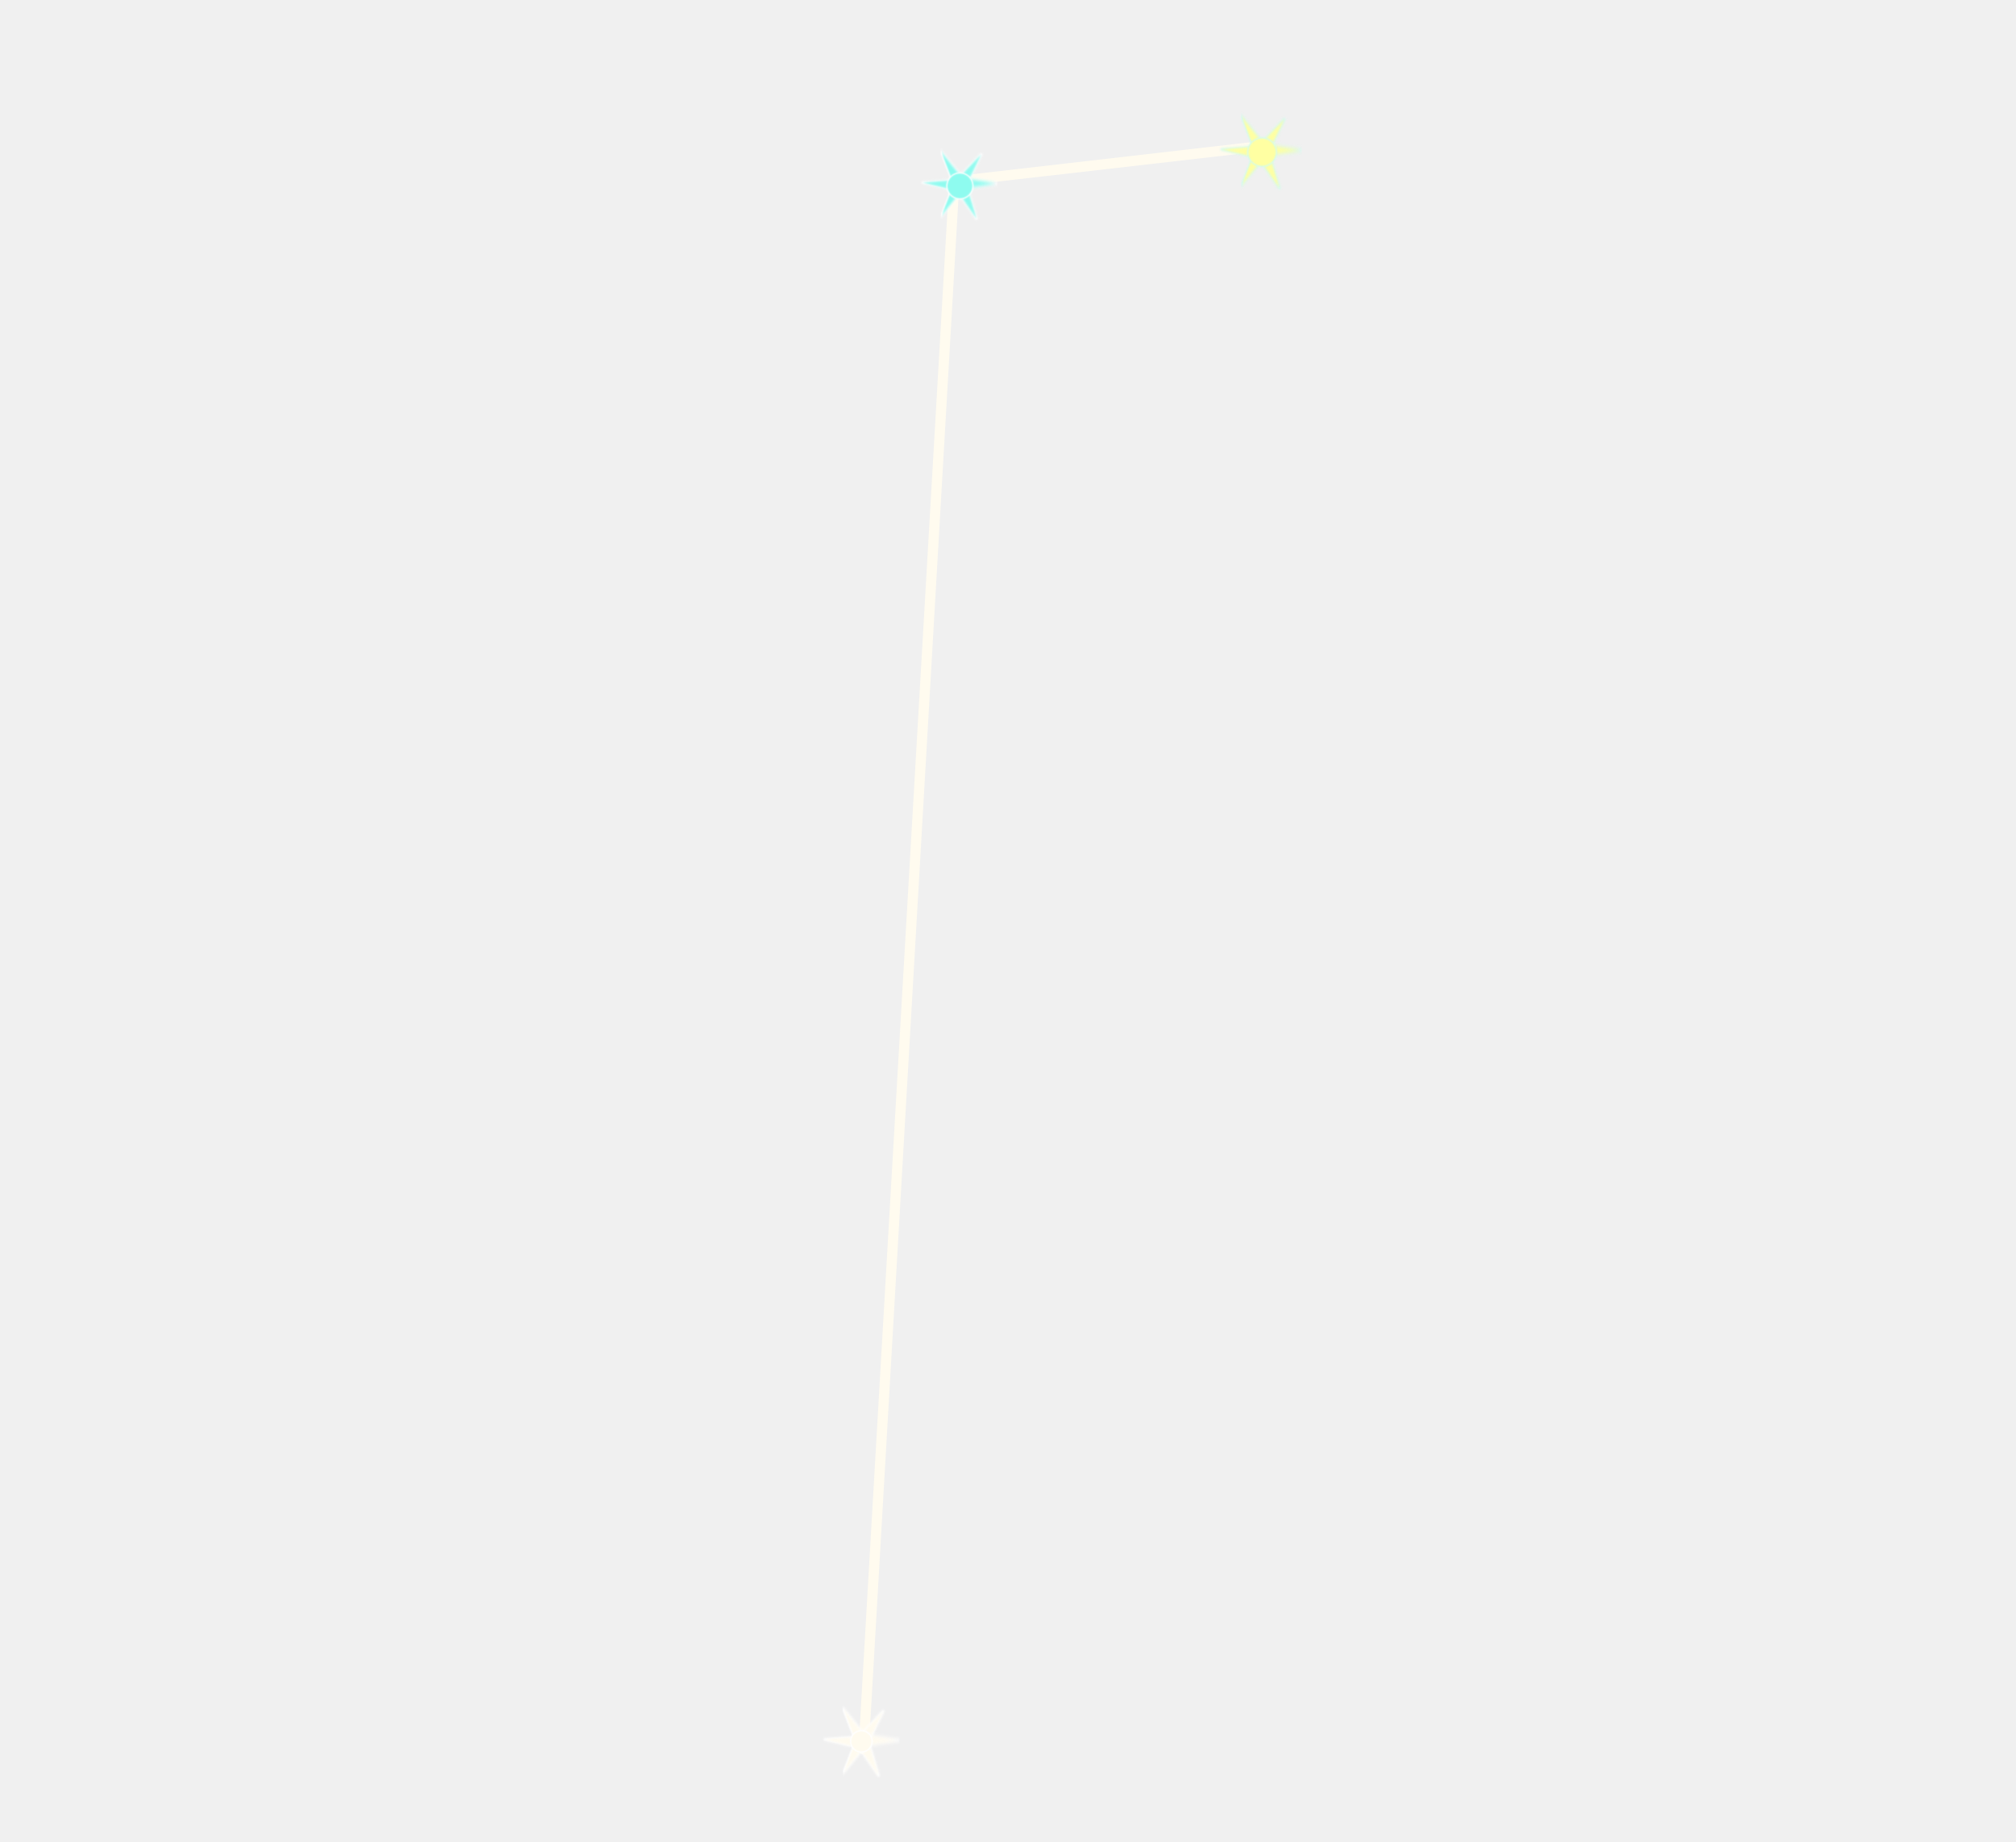
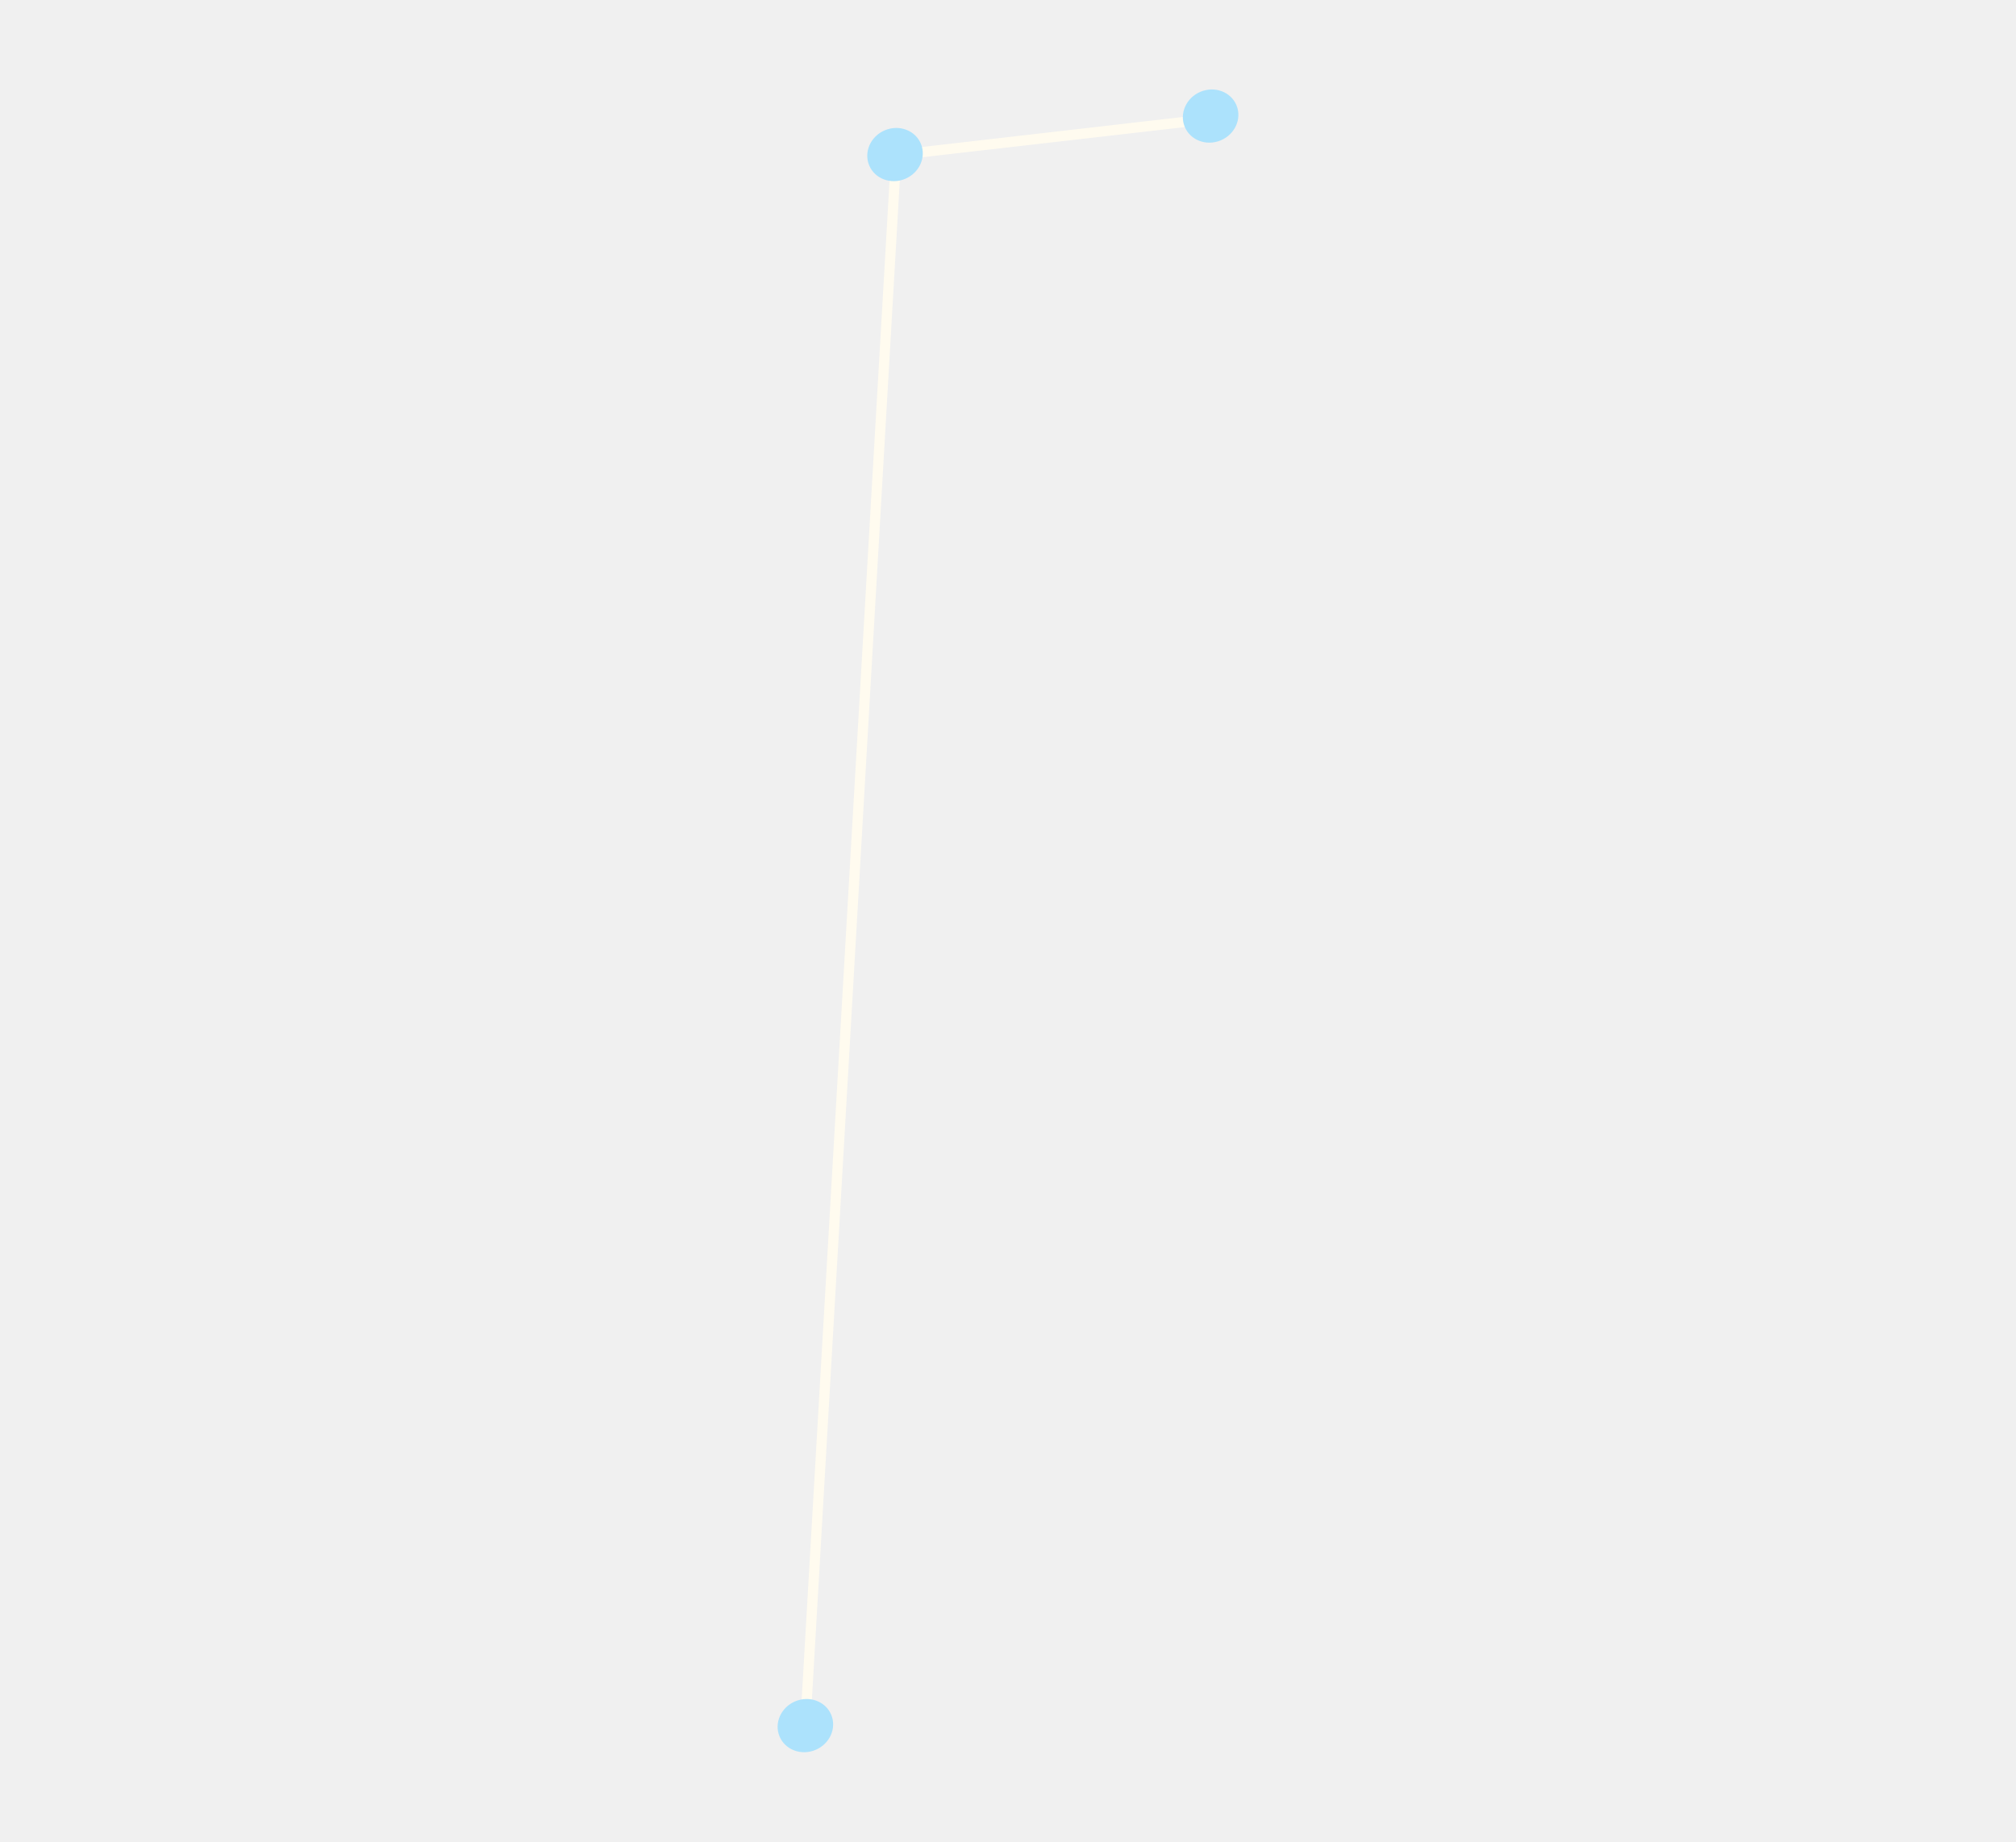
<svg xmlns="http://www.w3.org/2000/svg" width="793.701" height="725" viewBox="0 0 210 191.823" version="1.1" id="svg3938">
-   <defs id="defs3932">
-     <filter style="color-interpolation-filters:sRGB" id="filter5876-5-2" x="-0.055" width="1.109" y="-0.049" height="1.098">
-       <feGaussianBlur stdDeviation="0.389" id="feGaussianBlur5878-3-2" />
-     </filter>
-     <filter style="color-interpolation-filters:sRGB" id="filter5880-22-7" x="-0.058" width="1.116" y="-0.05" height="1.101">
-       <feGaussianBlur stdDeviation="0.399" id="feGaussianBlur5882-2-6" />
-     </filter>
-     <filter style="color-interpolation-filters:sRGB" id="filter5884-0-9" x="-0.092" width="1.185" y="-0.092" height="1.185">
-       <feGaussianBlur stdDeviation="0.389" id="feGaussianBlur5886-1-7" />
-     </filter>
-     <filter style="color-interpolation-filters:sRGB" id="filter5876-4-7" x="-0.055" width="1.109" y="-0.049" height="1.098">
-       <feGaussianBlur stdDeviation="0.389" id="feGaussianBlur5878-2-0" />
-     </filter>
-     <filter style="color-interpolation-filters:sRGB" id="filter5880-2-0" x="-0.058" width="1.116" y="-0.05" height="1.101">
-       <feGaussianBlur stdDeviation="0.399" id="feGaussianBlur5882-9-35" />
-     </filter>
-     <filter style="color-interpolation-filters:sRGB" id="filter5884-6-5" x="-0.092" width="1.185" y="-0.092" height="1.185">
-       <feGaussianBlur stdDeviation="0.389" id="feGaussianBlur5886-7-8" />
-     </filter>
-     <filter height="1.098" y="-0.049" width="1.109" x="-0.055" id="filter5876-4-2-1" style="color-interpolation-filters:sRGB">
-       <feGaussianBlur id="feGaussianBlur5878-2-5-7" stdDeviation="0.389" />
-     </filter>
-     <filter height="1.101" y="-0.05" width="1.116" x="-0.058" id="filter5880-2-3-0" style="color-interpolation-filters:sRGB">
-       <feGaussianBlur id="feGaussianBlur5882-9-3-1" stdDeviation="0.399" />
-     </filter>
-     <filter height="1.185" y="-0.092" width="1.185" x="-0.092" id="filter5884-6-6-4" style="color-interpolation-filters:sRGB">
-       <feGaussianBlur id="feGaussianBlur5886-7-6-7" stdDeviation="0.389" />
-     </filter>
-   </defs>
+   <defs id="defs3932" />
  <g id="layer1">
-     <g id="g6279" transform="matrix(0.7879137,0,0,0.788356,-108.2744,-70.30401)" style="stroke-width:1.269">
+     <g id="g6279" transform="matrix(0.7879137,0,0,0.788356,-114.3334,-73.04841)" style="stroke-width:1.269">
      <g id="g6467" transform="translate(-35.22633,102.4926)" style="stroke-width:1.269">
        <path style="fill:none;stroke:#fffbef;stroke-width:1.351;stroke-linecap:round;stroke-linejoin:round;paint-order:stroke fill markers" d="M 286.818,217.78 298.811,10.658 340.547,5.863" id="path3632" />
      </g>
    </g>
  </g>
  <g id="layer2">
-     <g id="g6274-3" transform="matrix(0.4703909,0,0,0.4688383,73.6813,-26.13515)" style="stroke-width:2.129">
-       <g transform="translate(67.16093,40.87951)" id="g6294-9" style="stroke-width:2.129">
-         <path style="fill:#ffffa2;fill-opacity:1;stroke:#d2fbef;stroke-width:0.699;stroke-linecap:round;stroke-linejoin:round;stroke-miterlimit:4;stroke-dasharray:none;stroke-opacity:1;paint-order:stroke fill markers;filter:url(#filter5876-5-2)" id="path4835-2-6" d="m 101.295,55.859 -5.665,-8.266 -10.115,-2.401 9.992,-0.773 7.137,-7.559 -4.326,9.04 z" transform="matrix(0.8081012,0,0,0.8070802,-22.32544,11.57364)" />
-         <path d="m 104.106,57.339 -5.665,-8.266 -10.115,-2.401 9.992,-0.773 7.137,-7.559 -4.326,9.04 z" id="path4835-9-5-9" style="fill:#ffffa2;fill-opacity:1;stroke:#d2fbef;stroke-width:0.717;stroke-linecap:round;stroke-linejoin:round;stroke-miterlimit:4;stroke-dasharray:none;stroke-opacity:1;paint-order:stroke fill markers;filter:url(#filter5880-22-7)" transform="matrix(0.4440581,0.6501141,-0.6509615,0.443514,42.37293,-37.30089)" />
-         <circle style="fill:#ffffa2;fill-opacity:1;stroke:#d2fbef;stroke-width:0.939;stroke-linecap:round;stroke-linejoin:round;stroke-miterlimit:4;stroke-dasharray:none;stroke-opacity:1;paint-order:stroke fill markers;filter:url(#filter5884-0-9)" id="path4876-36-1" cx="96.549" cy="45.996" r="5.052" transform="matrix(0.6012705,0,0,0.6004899,-2.362331,21.05021)" />
-       </g>
-     </g>
-     <g style="stroke-width:1.269" transform="matrix(0.7879137,0,0,0.788356,-12.08916,139.0067)" id="g6289-1">
-       <path transform="matrix(0.4499602,0,0,0.4473463,85.91537,33.26788)" d="m 101.295,55.859 -5.665,-8.266 -10.115,-2.401 9.992,-0.773 7.137,-7.559 -4.326,9.04 z" id="path4835-7-70" style="fill:#fffbef;fill-opacity:1;stroke:#ffffff;stroke-width:0.749;stroke-linecap:round;stroke-linejoin:round;stroke-miterlimit:4;stroke-dasharray:none;stroke-opacity:1;paint-order:stroke fill markers;filter:url(#filter5876-4-7)" />
-       <path transform="matrix(0.2472567,0.3603435,-0.3624629,0.2458298,121.9402,6.177833)" style="fill:#fffbef;fill-opacity:1;stroke:#ffffff;stroke-width:0.769;stroke-linecap:round;stroke-linejoin:round;stroke-miterlimit:4;stroke-dasharray:none;stroke-opacity:1;paint-order:stroke fill markers;filter:url(#filter5880-2-0)" id="path4835-9-9-4" d="m 104.106,57.339 -5.665,-8.266 -10.115,-2.401 9.992,-0.773 7.137,-7.559 -4.326,9.04 z" />
-       <circle transform="matrix(0.2655287,0,0,0.2638588,103.5847,41.60163)" r="5.052" cy="45.996" cx="96.549" id="path4876-3-8" style="fill:#fffbef;fill-opacity:1;stroke:#ffffff;stroke-width:1.27;stroke-linecap:round;stroke-linejoin:round;stroke-miterlimit:4;stroke-dasharray:none;stroke-opacity:1;paint-order:stroke fill markers;filter:url(#filter5884-6-5)" />
-     </g>
-     <g style="stroke-width:1.269" transform="matrix(0.7879137,0,0,0.788356,1.874102,-33.25316)" id="g6092-4">
-       <path style="fill:#8efbef;fill-opacity:1;stroke:#ffffff;stroke-width:0.749;stroke-linecap:round;stroke-linejoin:round;stroke-miterlimit:4;stroke-dasharray:none;stroke-opacity:1;paint-order:stroke fill markers;filter:url(#filter5876-4-2-1)" id="path4835-7-7-9" d="m 101.295,55.859 -5.665,-8.266 -10.115,-2.401 9.992,-0.773 7.137,-7.559 -4.326,9.04 z" transform="matrix(0.4499602,0,0,0.4473463,81.14593,46.08954)" />
-       <path d="m 104.106,57.339 -5.665,-8.266 -10.115,-2.401 9.992,-0.773 7.137,-7.559 -4.326,9.04 z" id="path4835-9-9-8-6" style="fill:#8efbef;fill-opacity:1;stroke:#ffffff;stroke-width:0.769;stroke-linecap:round;stroke-linejoin:round;stroke-miterlimit:4;stroke-dasharray:none;stroke-opacity:1;paint-order:stroke fill markers;filter:url(#filter5880-2-3-0)" transform="matrix(0.2472567,0.3603435,-0.3624629,0.2458298,117.1707,18.9995)" />
-       <circle style="fill:#8efbef;fill-opacity:1;stroke:#ffffff;stroke-width:1.039;stroke-linecap:round;stroke-linejoin:round;stroke-miterlimit:4;stroke-dasharray:none;stroke-opacity:1;paint-order:stroke fill markers;filter:url(#filter5884-6-6-4)" id="path4876-3-2-7" cx="96.549" cy="45.996" r="5.052" transform="matrix(0.3246657,0,0,0.3227156,93.1813,51.89948)" />
-     </g>
+     <ellipse transform="matrix(-0.2853535,-0.9584223,0.9544123,-0.2984914,0,0)" ry="2.917" rx="2.744" cy="29.121" cx="-196.6" id="circle3223-7-9-5-4-0-2-6-3" style="mix-blend-mode:normal;fill:#ace2fc;fill-opacity:1;stroke:none;stroke-width:5.334;stroke-linecap:round;stroke-linejoin:round;stroke-miterlimit:4;stroke-dasharray:none;stroke-dashoffset:0;stroke-opacity:1;paint-order:stroke fill markers" />
+     <ellipse style="mix-blend-mode:normal;fill:#ace2fc;fill-opacity:1;stroke:none;stroke-width:5.334;stroke-linecap:round;stroke-linejoin:round;stroke-miterlimit:4;stroke-dasharray:none;stroke-dashoffset:0;stroke-opacity:1;paint-order:stroke fill markers" id="circle3223-7-9-5-4-0-2-6-3-3" cx="-43.197" cy="84.77" rx="2.744" ry="2.917" transform="matrix(-0.2853535,-0.9584223,0.9544123,-0.2984914,0,0)" />
+     <ellipse style="mix-blend-mode:normal;fill:#ace2fc;fill-opacity:1;stroke:none;stroke-width:5.334;stroke-linecap:round;stroke-linejoin:round;stroke-miterlimit:4;stroke-dasharray:none;stroke-dashoffset:0;stroke-opacity:1;paint-order:stroke fill markers" id="circle3223-7-9-5-4-0-2-6-3-1" cx="-49.184" cy="117.424" rx="2.744" ry="2.917" transform="matrix(-0.2853535,-0.9584223,0.9544123,-0.2984914,0,0)" />
  </g>
</svg>
